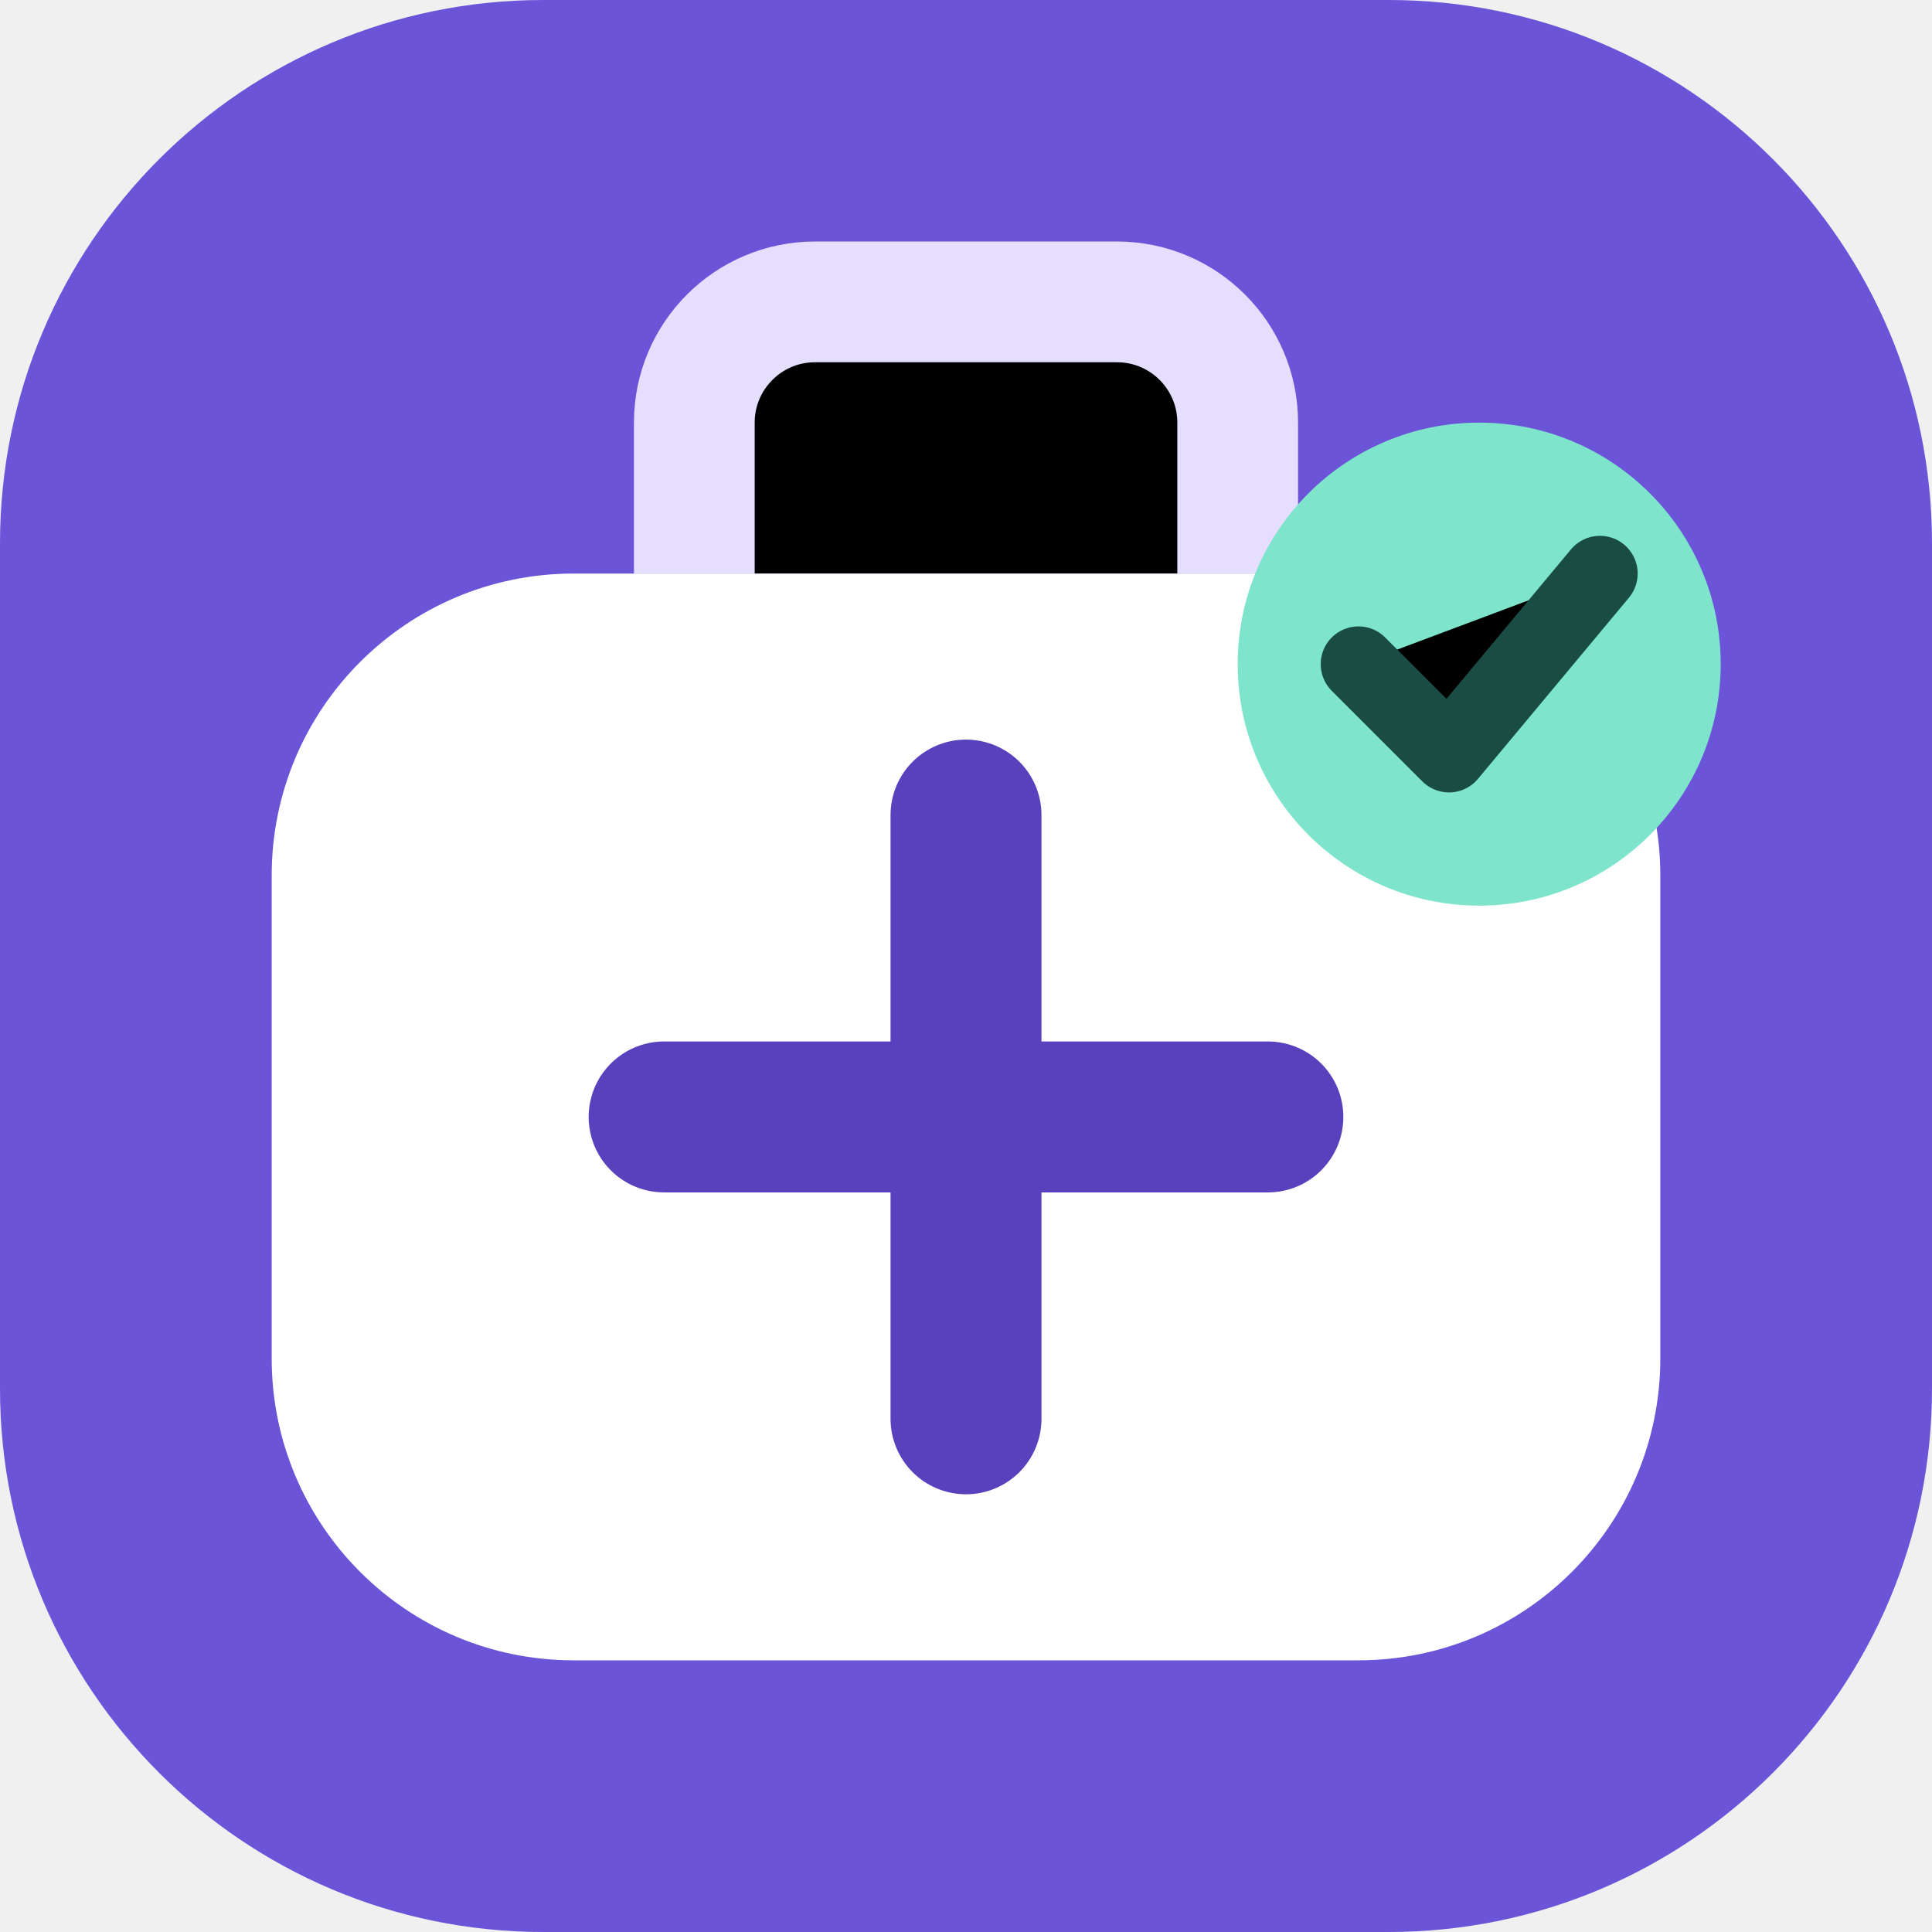
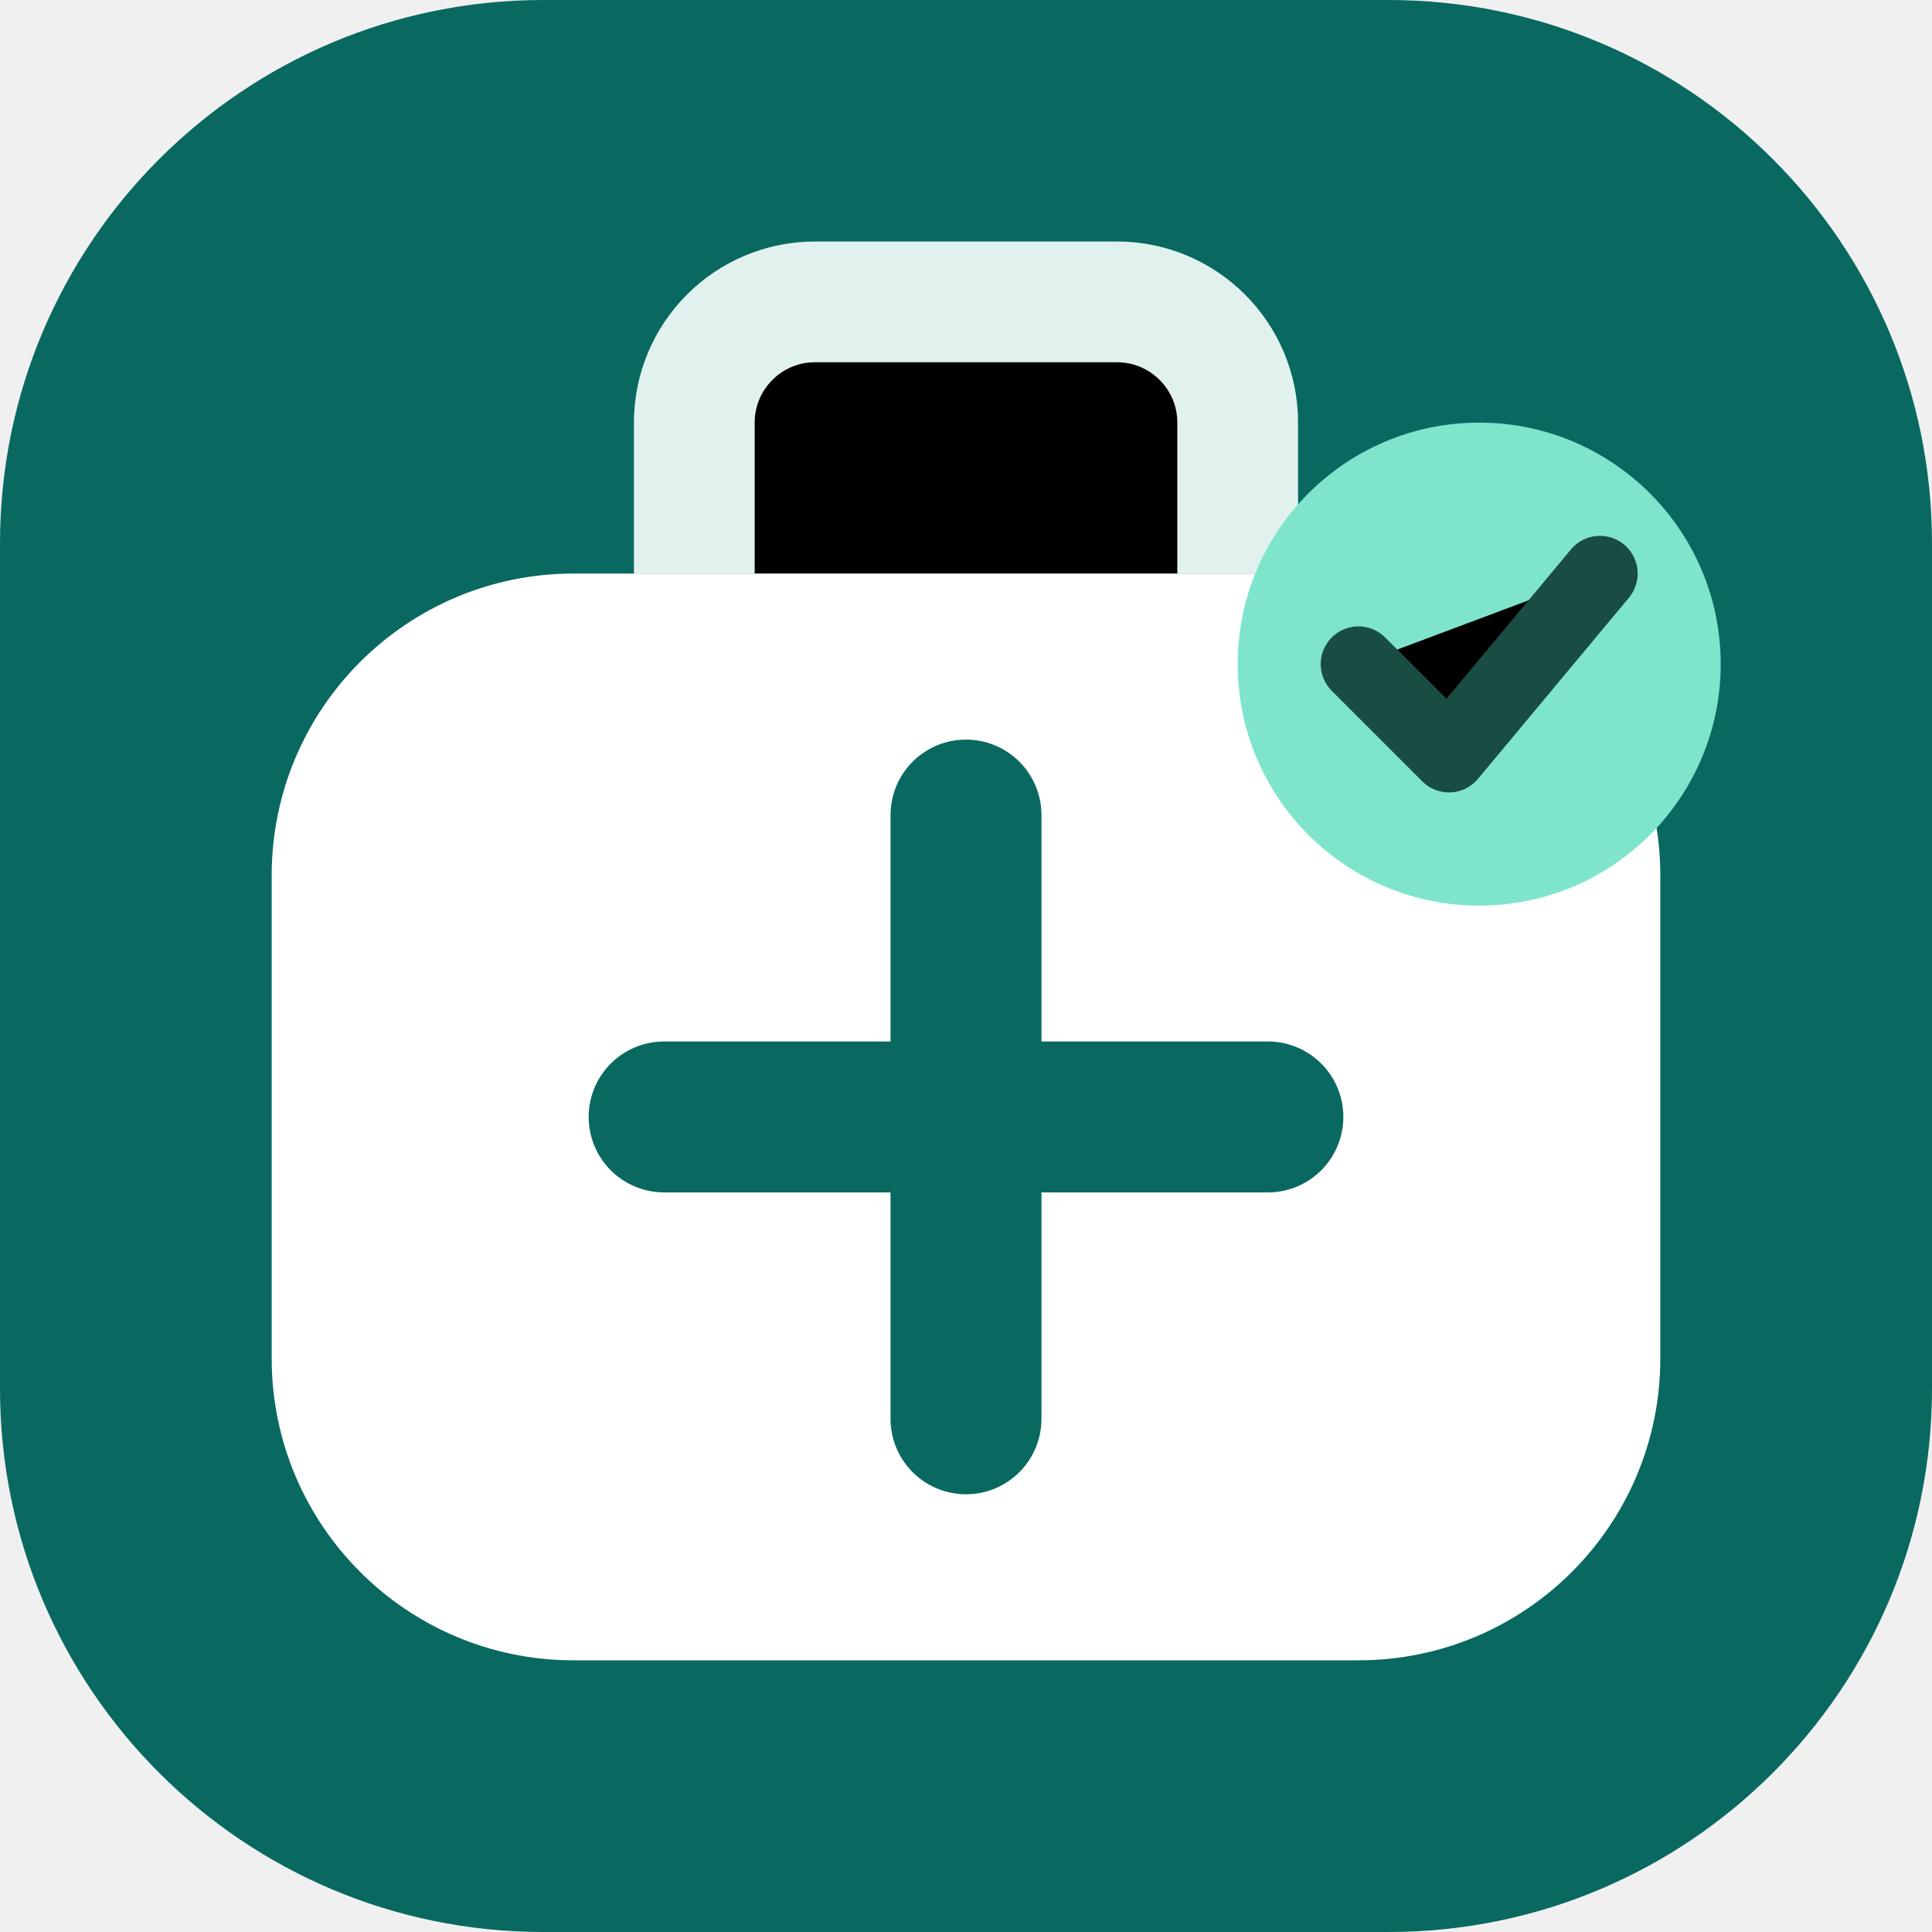
<svg xmlns="http://www.w3.org/2000/svg" viewBox="0 0 64 64">
-   <rect width="64" height="64" rx="18" fill="#6b54d8" />
-   <path d="M23 19v-5a4 4 0 0 1 4-4h10a4 4 0 0 1 4 4v5" stroke="#e5deff" stroke-width="4" />
+   <rect width="64" height="64" rx="18" fill="#096961" />
+   <path d="M23 19v-5a4 4 0 0 1 4-4h10a4 4 0 0 1 4 4v5" stroke="#e1f2ee" stroke-width="4" />
  <rect x="9" y="19" width="46" height="36" rx="10" fill="#fff" />
-   <path d="M32 27v20M22 37h20" stroke="#5941bd" stroke-width="5" stroke-linecap="round" />
+   <path d="M32 27v20M22 37h20" stroke="#096961" stroke-width="5" stroke-linecap="round" />
  <circle cx="49" cy="22" r="8" fill="#7ee5cc" />
  <path d="m45 22 3 3 5-6" stroke="#194d44" stroke-width="2.5" stroke-linecap="round" stroke-linejoin="round" />
</svg>
